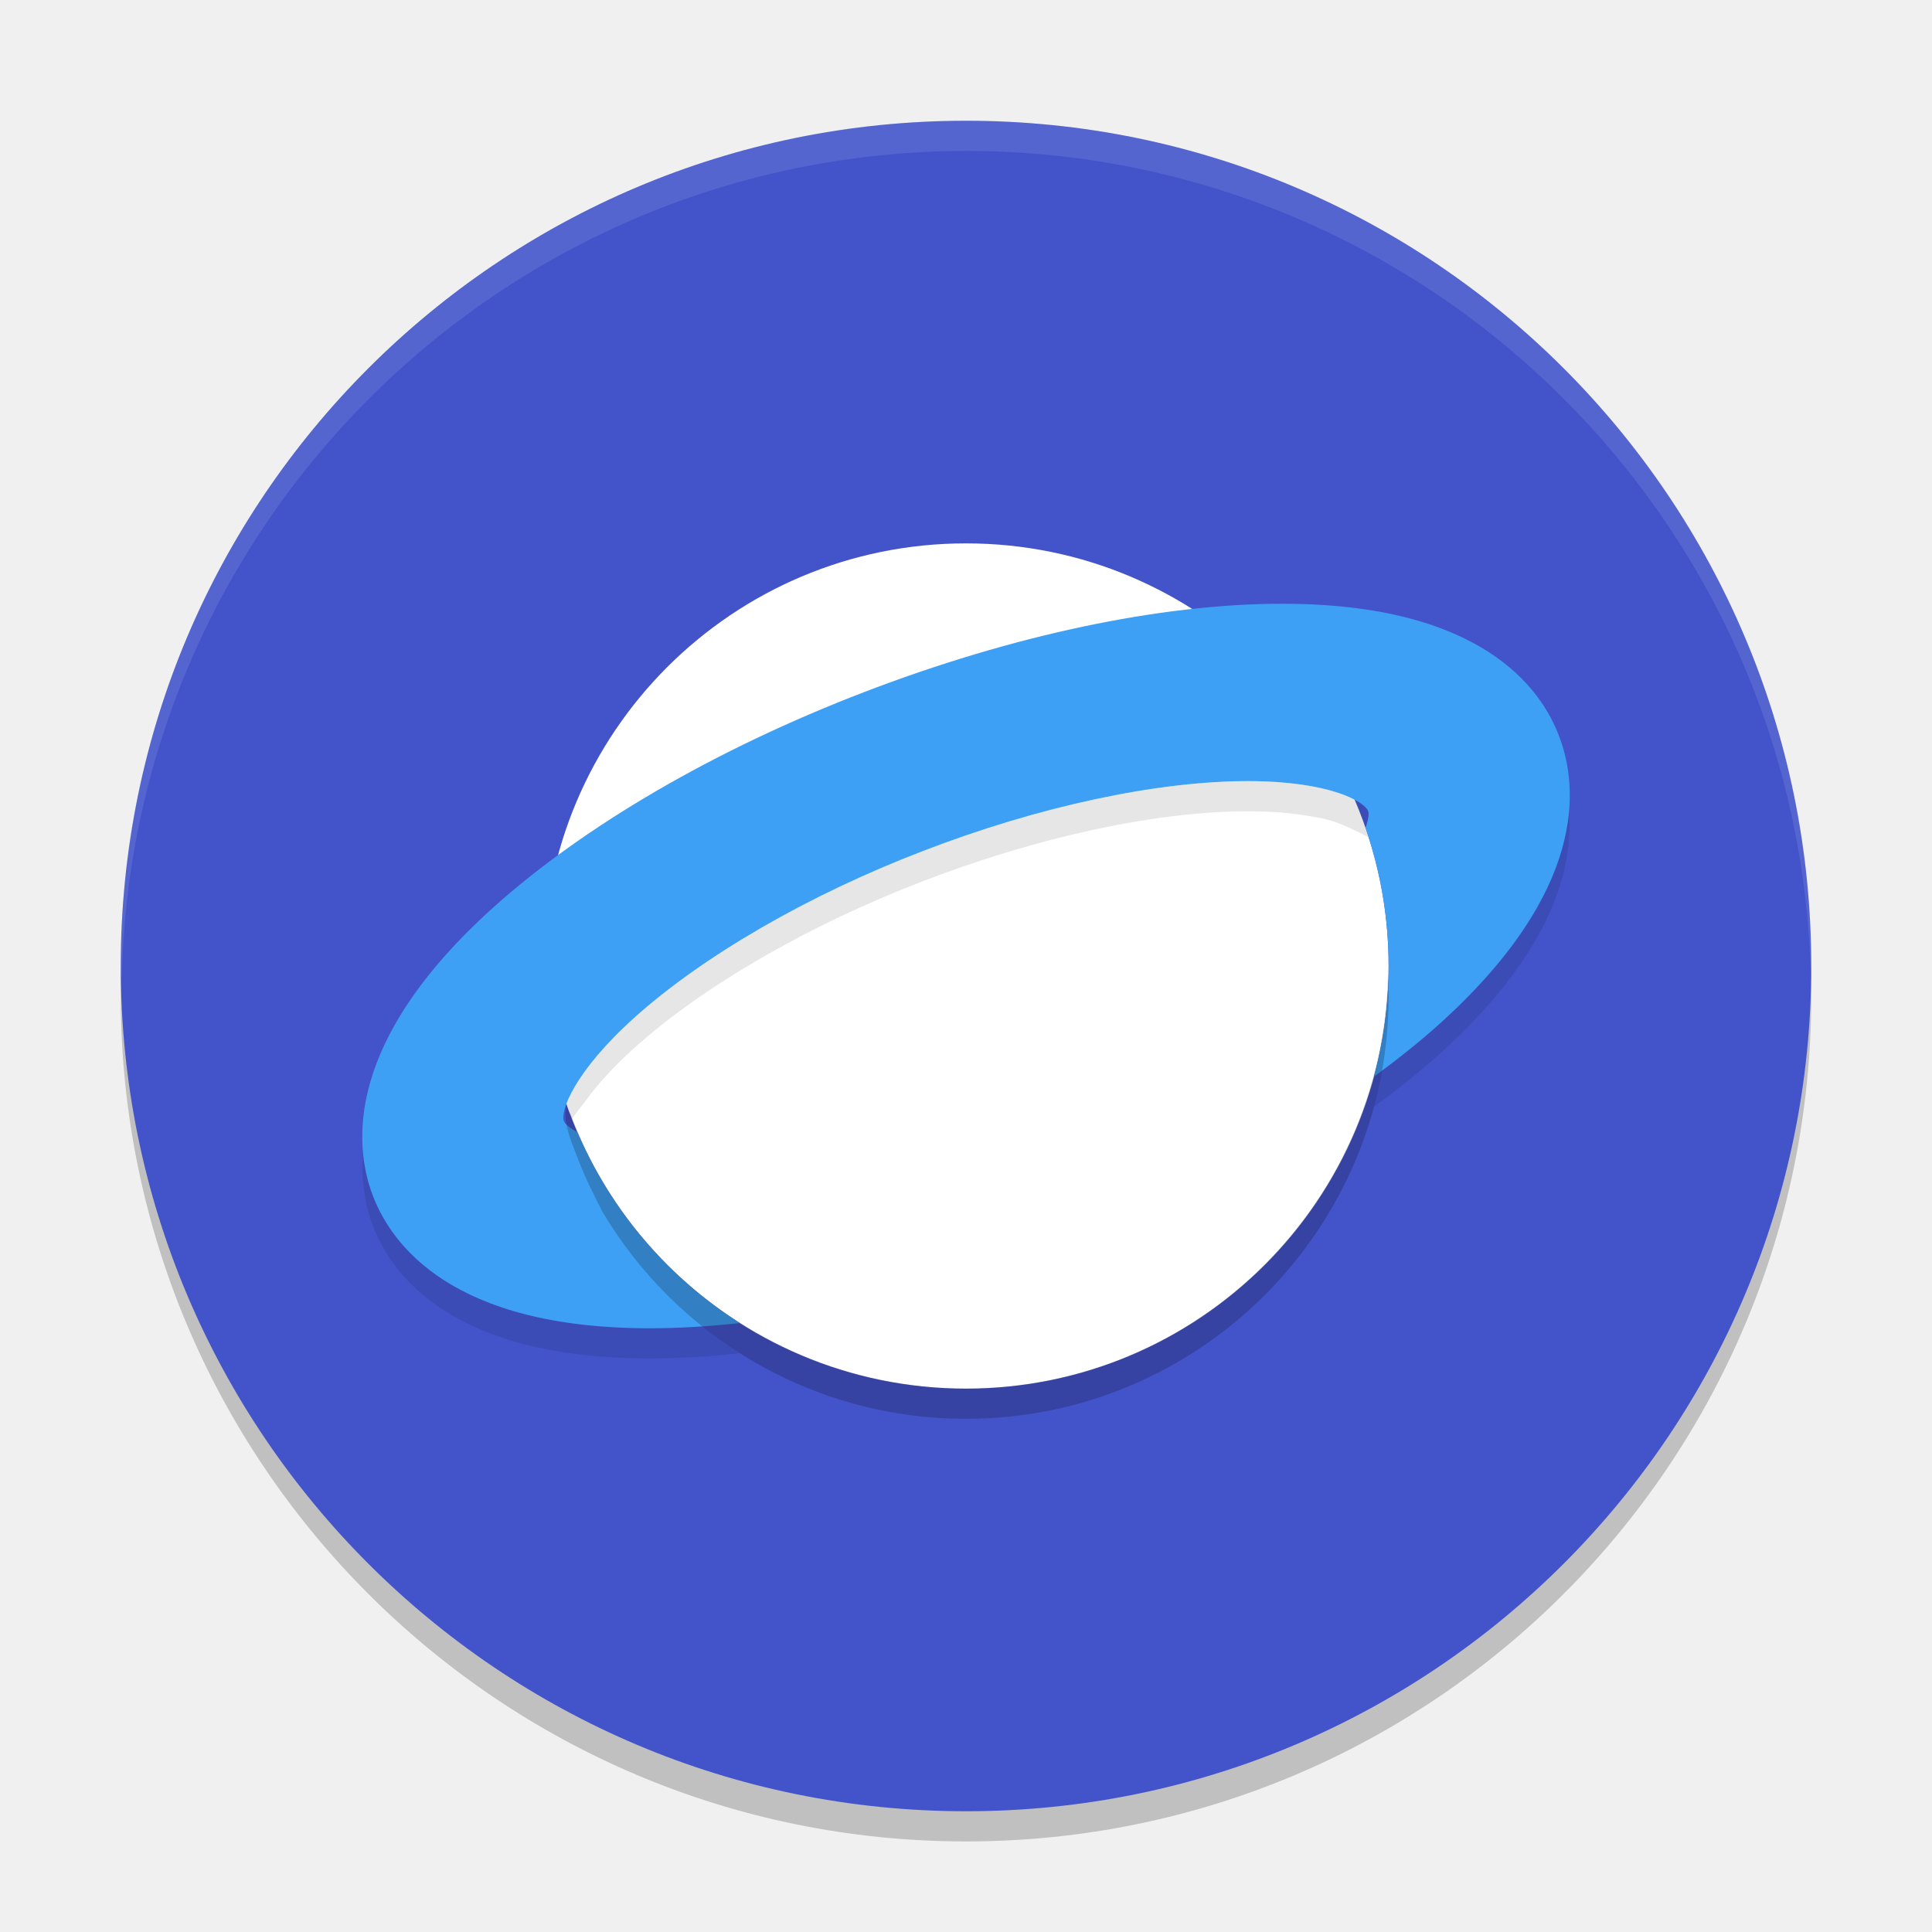
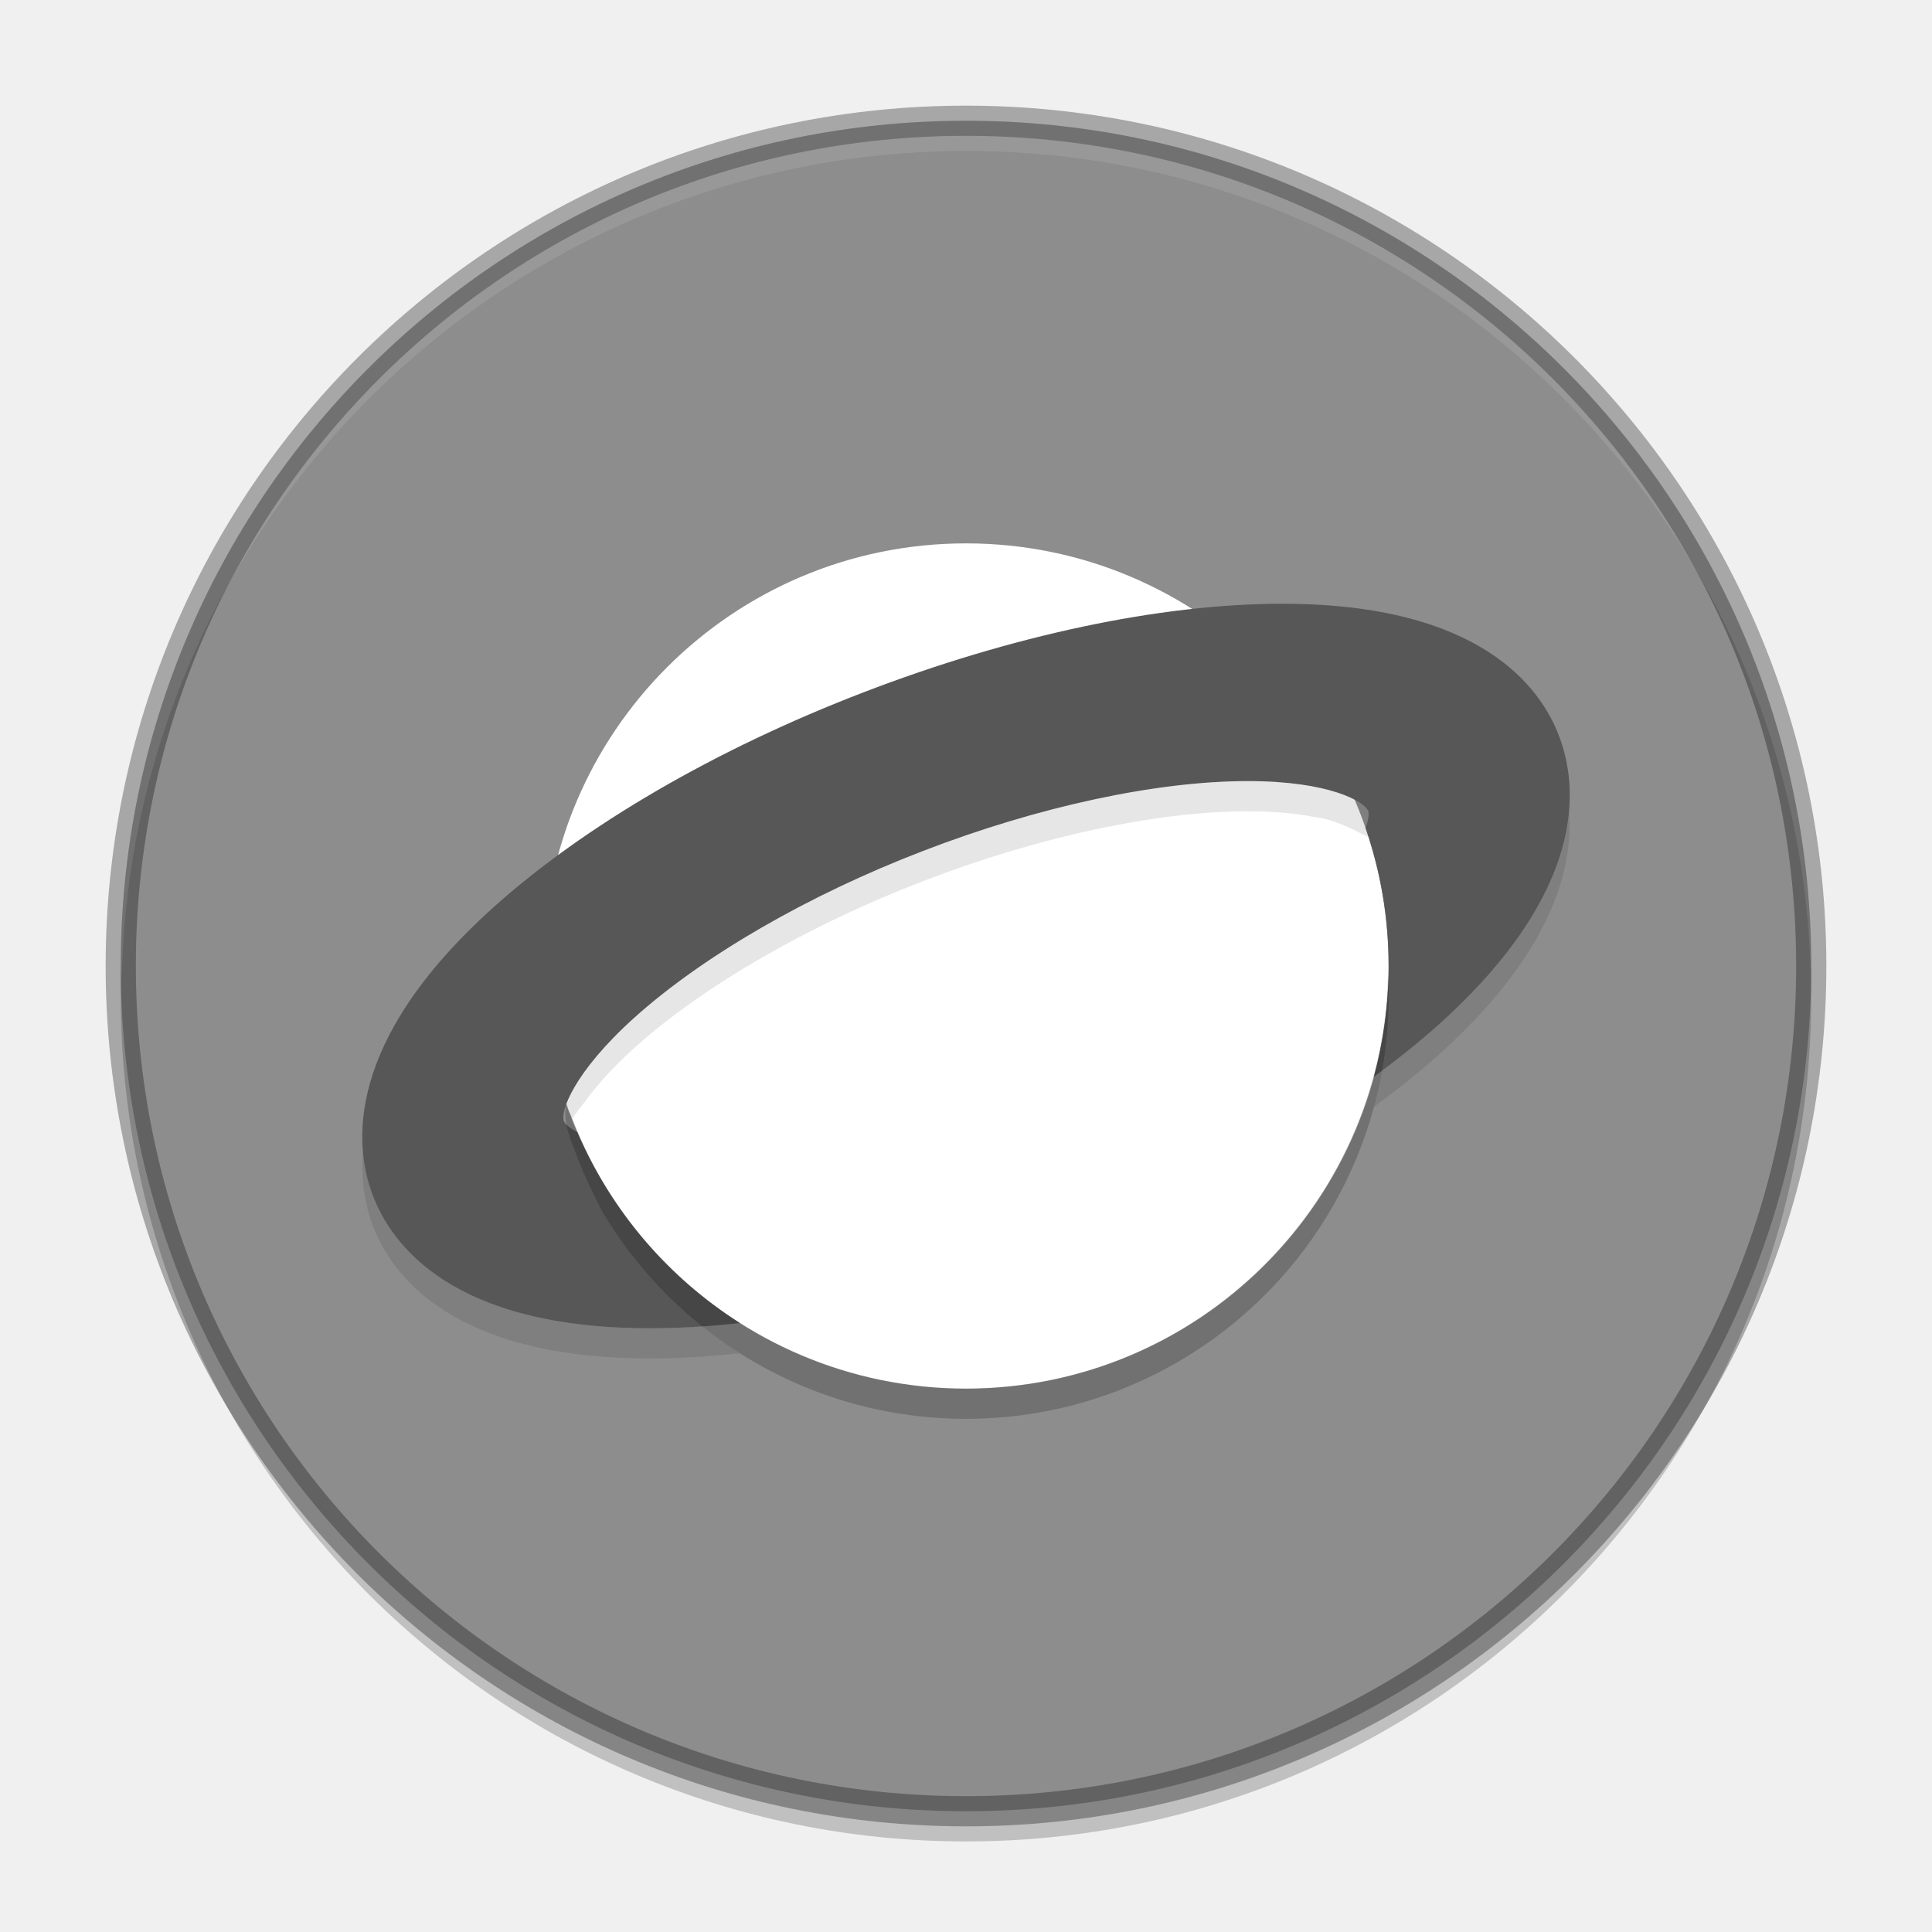
- <svg xmlns="http://www.w3.org/2000/svg" width="64" height="64" version="1.1">
-   <circle style="opacity:0.2" cx="32" cy="33" r="28" />
-   <circle style="fill:#4354cb" cx="32" cy="32" r="28" />
-   <circle style="fill:#ffffff" cx="32" cy="32" r="14" />
-   <path style="opacity:0.1" d="m 41.336,25.875 c -3.021,2e-6 -6.951,0.844 -10.762,2.316 -3.811,1.461 -7.296,3.487 -9.559,5.52 -1.225,1.104 -1.861,2.009 -2.15,2.623 l -0.109,0.264 c 0,0 0.16,0.39 0.192,0.461 0.062,-0.094 0.409,-0.536 0.483,-0.637 0.36,-0.491 0.868,-1.065 1.584,-1.711 2.263,-2.033 5.748,-4.058 9.559,-5.52 3.811,-1.472 7.741,-2.316 10.762,-2.316 0.893,0 1.614,0.075 2.184,0.186 0.699,0.09 1.208,0.37 1.805,0.666 -0.032,-0.099 -0.056,-0.202 -0.09,-0.301 0.098,-0.268 0.123,-0.468 0.086,-0.562 C 45.201,26.556 44.043,25.875 41.336,25.875 Z m 10.637,1.008 c -0.161,1.808 -1.167,4.22 -4.293,7.039 -0.581,0.524 -1.226,1.037 -1.902,1.543 -0.071,0.407 -0.159,0.809 -0.266,1.203 0.777,-0.571 1.509,-1.153 2.168,-1.746 3.747,-3.379 4.445,-6.171 4.293,-8.039 z M 12.027,38.172 c -0.081,1.003 0.092,1.819 0.312,2.406 C 12.959,42.229 14.972,45 21.527,45 22.475,45 23.475,44.941 24.508,44.828 24.075,44.554 23.66,44.254 23.262,43.934 22.67,43.974 22.087,44 21.527,44 c -6.556,0 -8.568,-2.771 -9.188,-4.422 -0.142,-0.378 -0.262,-0.852 -0.312,-1.406 z" />
-   <path style="fill:#3ea0f4" d="m 42.473,20 c -4.043,0 -8.963,1.049 -13.867,2.934 -4.904,1.885 -9.262,4.422 -12.285,7.145 -4.904,4.423 -4.6,7.849 -3.98,9.5 C 12.959,41.229 14.972,44 21.527,44 c 0.948,0 1.948,-0.059 2.98,-0.172 -2.375,-1.508 -4.265,-3.712 -5.383,-6.324 -0.256,-0.137 -0.408,-0.271 -0.445,-0.367 -0.119,-0.308 0.311,-1.602 2.336,-3.426 2.263,-2.033 5.748,-4.058 9.559,-5.52 3.811,-1.472 7.741,-2.316 10.762,-2.316 2.707,0 3.865,0.681 3.984,0.988 0.037,0.095 0.012,0.294 -0.086,0.562 C 45.73,28.859 46,30.398 46,32 c 0,1.269 -0.172,2.499 -0.488,3.668 0.777,-0.571 1.509,-1.153 2.168,-1.746 4.904,-4.423 4.6,-7.849 3.98,-9.5 C 51.053,22.771 49.04,20 42.473,20 Z" />
-   <path style="opacity:0.2" d="M 45.979,32.287 C 45.822,39.898 39.613,45.99 32,46 c -5.803,-0.006 -10.964,-3.585 -13.037,-8.934 -0.117,-0.303 -0.109,-0.154 -0.206,-0.468 -0.109,0.581 0.119,1.095 0.392,1.803 0.237,0.615 0.527,1.195 0.807,1.74 C 22.395,44.247 26.877,47 32,47 c 7.732,0 14,-6.268 14,-14 -3e-4,-0.238 -0.009,-0.475 -0.021,-0.713 z" />
-   <path style="opacity:0.1;fill:#ffffff" d="M 32 4 A 28 28 0 0 0 4 32 A 28 28 0 0 0 4.033 32.482 A 28 28 0 0 1 32 5 A 28 28 0 0 1 59.982 32.242 A 28 28 0 0 0 60 32 A 28 28 0 0 0 32 4 z" />
+ <svg xmlns="http://www.w3.org/2000/svg" width="64" height="64" version="1.1" id="svg6">
+   <defs id="defs6" />
+   <circle style="opacity:0.2" cx="32" cy="33" r="28" id="circle1" />
+   <circle style="fill:#8d8d8d;fill-opacity:1;stroke:#000000;stroke-opacity:0.306" cx="32" cy="32" r="28" id="circle2" />
+   <circle style="fill:#ffffff" cx="32" cy="32" r="14" id="circle3" />
+   <path style="opacity:0.1" d="m 41.336,25.875 c -3.021,2e-6 -6.951,0.844 -10.762,2.316 -3.811,1.461 -7.296,3.487 -9.559,5.52 -1.225,1.104 -1.861,2.009 -2.15,2.623 l -0.109,0.264 c 0,0 0.16,0.39 0.192,0.461 0.062,-0.094 0.409,-0.536 0.483,-0.637 0.36,-0.491 0.868,-1.065 1.584,-1.711 2.263,-2.033 5.748,-4.058 9.559,-5.52 3.811,-1.472 7.741,-2.316 10.762,-2.316 0.893,0 1.614,0.075 2.184,0.186 0.699,0.09 1.208,0.37 1.805,0.666 -0.032,-0.099 -0.056,-0.202 -0.09,-0.301 0.098,-0.268 0.123,-0.468 0.086,-0.562 C 45.201,26.556 44.043,25.875 41.336,25.875 Z m 10.637,1.008 c -0.161,1.808 -1.167,4.22 -4.293,7.039 -0.581,0.524 -1.226,1.037 -1.902,1.543 -0.071,0.407 -0.159,0.809 -0.266,1.203 0.777,-0.571 1.509,-1.153 2.168,-1.746 3.747,-3.379 4.445,-6.171 4.293,-8.039 z M 12.027,38.172 c -0.081,1.003 0.092,1.819 0.312,2.406 C 12.959,42.229 14.972,45 21.527,45 22.475,45 23.475,44.941 24.508,44.828 24.075,44.554 23.66,44.254 23.262,43.934 22.67,43.974 22.087,44 21.527,44 c -6.556,0 -8.568,-2.771 -9.188,-4.422 -0.142,-0.378 -0.262,-0.852 -0.312,-1.406 z" id="path3" />
+   <path style="fill:#575757;fill-opacity:1" d="m 42.473,20 c -4.043,0 -8.963,1.049 -13.867,2.934 -4.904,1.885 -9.262,4.422 -12.285,7.145 -4.904,4.423 -4.6,7.849 -3.98,9.5 C 12.959,41.229 14.972,44 21.527,44 c 0.948,0 1.948,-0.059 2.98,-0.172 -2.375,-1.508 -4.265,-3.712 -5.383,-6.324 -0.256,-0.137 -0.408,-0.271 -0.445,-0.367 -0.119,-0.308 0.311,-1.602 2.336,-3.426 2.263,-2.033 5.748,-4.058 9.559,-5.52 3.811,-1.472 7.741,-2.316 10.762,-2.316 2.707,0 3.865,0.681 3.984,0.988 0.037,0.095 0.012,0.294 -0.086,0.562 C 45.73,28.859 46,30.398 46,32 c 0,1.269 -0.172,2.499 -0.488,3.668 0.777,-0.571 1.509,-1.153 2.168,-1.746 4.904,-4.423 4.6,-7.849 3.98,-9.5 C 51.053,22.771 49.04,20 42.473,20 Z" id="path4" />
+   <path style="opacity:0.2" d="M 45.979,32.287 C 45.822,39.898 39.613,45.99 32,46 c -5.803,-0.006 -10.964,-3.585 -13.037,-8.934 -0.117,-0.303 -0.109,-0.154 -0.206,-0.468 -0.109,0.581 0.119,1.095 0.392,1.803 0.237,0.615 0.527,1.195 0.807,1.74 C 22.395,44.247 26.877,47 32,47 c 7.732,0 14,-6.268 14,-14 -3e-4,-0.238 -0.009,-0.475 -0.021,-0.713 z" id="path5" />
+   <path style="opacity:0.1;fill:#ffffff" d="M 32 4 A 28 28 0 0 0 4 32 A 28 28 0 0 0 4.033 32.482 A 28 28 0 0 1 32 5 A 28 28 0 0 1 59.982 32.242 A 28 28 0 0 0 60 32 A 28 28 0 0 0 32 4 z" id="path6" />
</svg>
